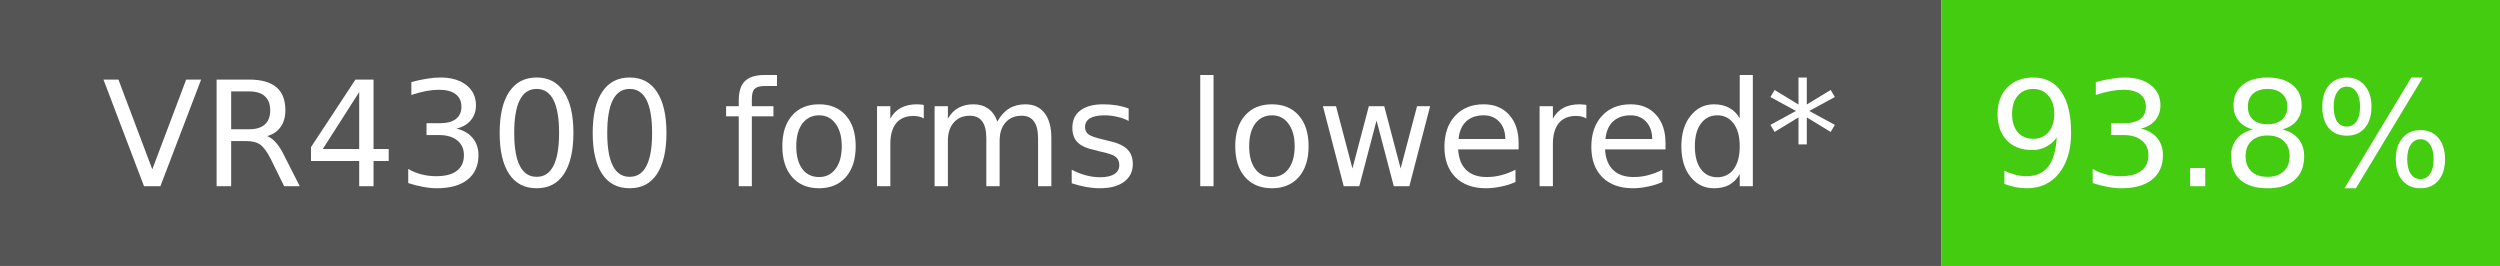
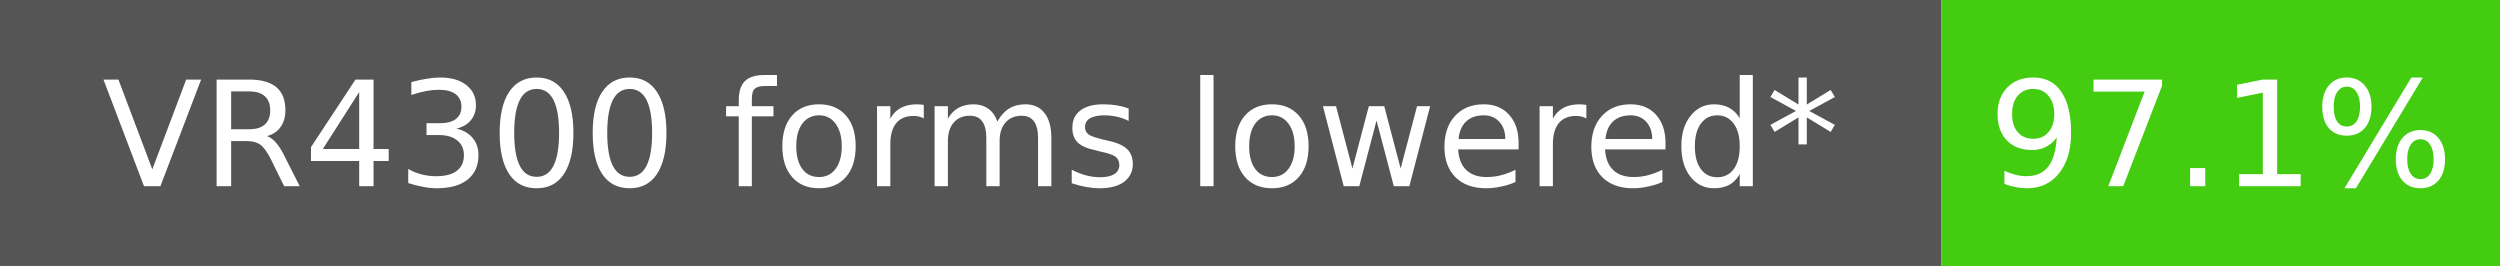
- <svg xmlns="http://www.w3.org/2000/svg" width="188" height="20" role="img" aria-label="VR4300 forms lowered*: 93.8%">
+ <svg xmlns="http://www.w3.org/2000/svg" width="188" height="20" role="img" aria-label="VR4300 forms lowered*: 97.1%">
  <rect width="146" height="20" fill="#555" />
  <rect x="146" width="42" height="20" fill="#4c1" />
  <text x="73.0" y="14" fill="#fff" font-family="Verdana,DejaVu Sans,sans-serif" font-size="11" text-anchor="middle">VR4300 forms lowered*</text>
-   <text x="167.0" y="14" fill="#fff" font-family="Verdana,DejaVu Sans,sans-serif" font-size="11" text-anchor="middle">93.8%</text>
+   <text x="167.0" y="14" fill="#fff" font-family="Verdana,DejaVu Sans,sans-serif" font-size="11" text-anchor="middle">97.1%</text>
</svg>
